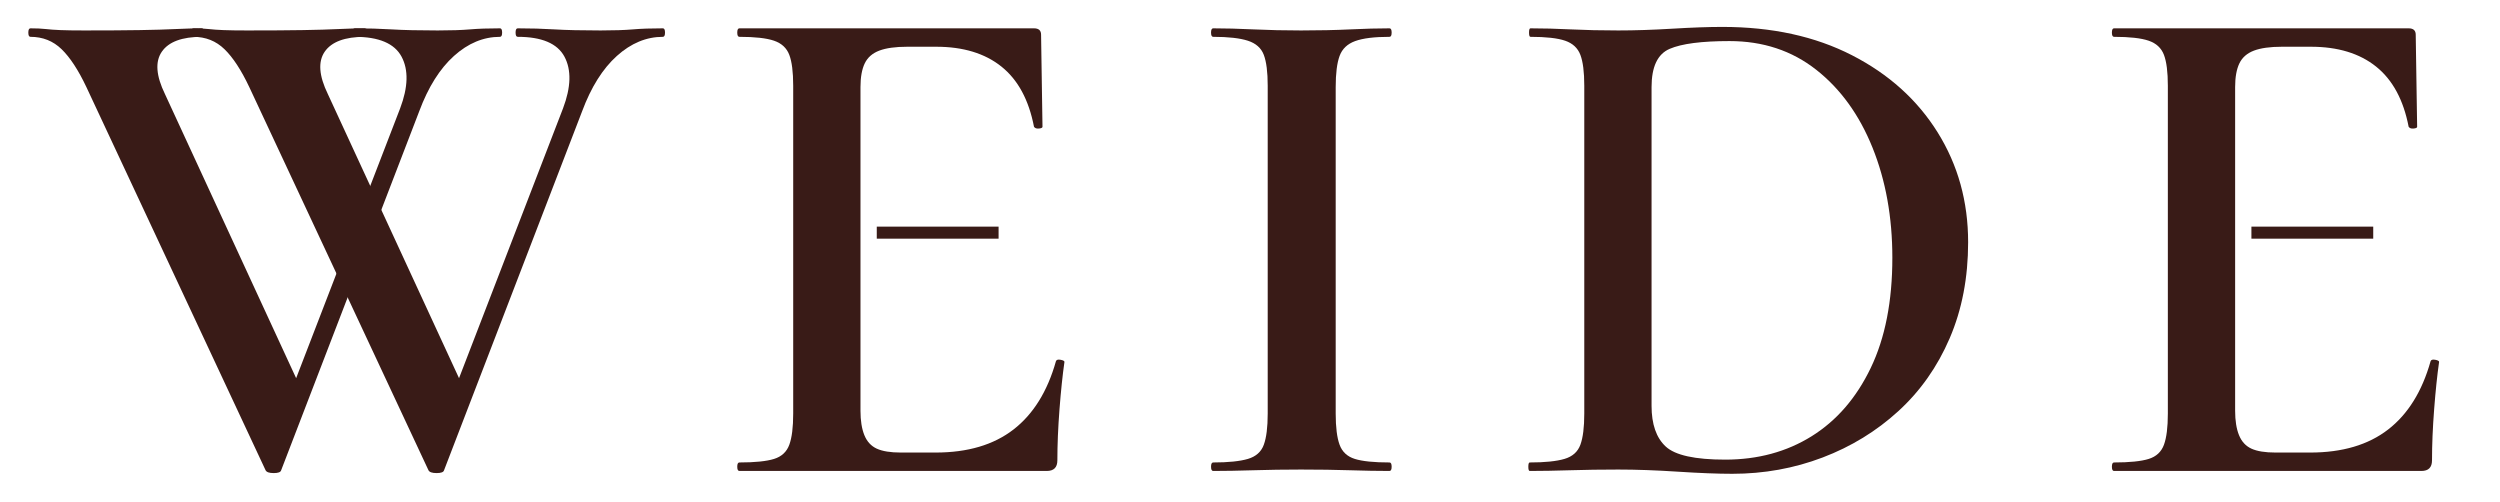
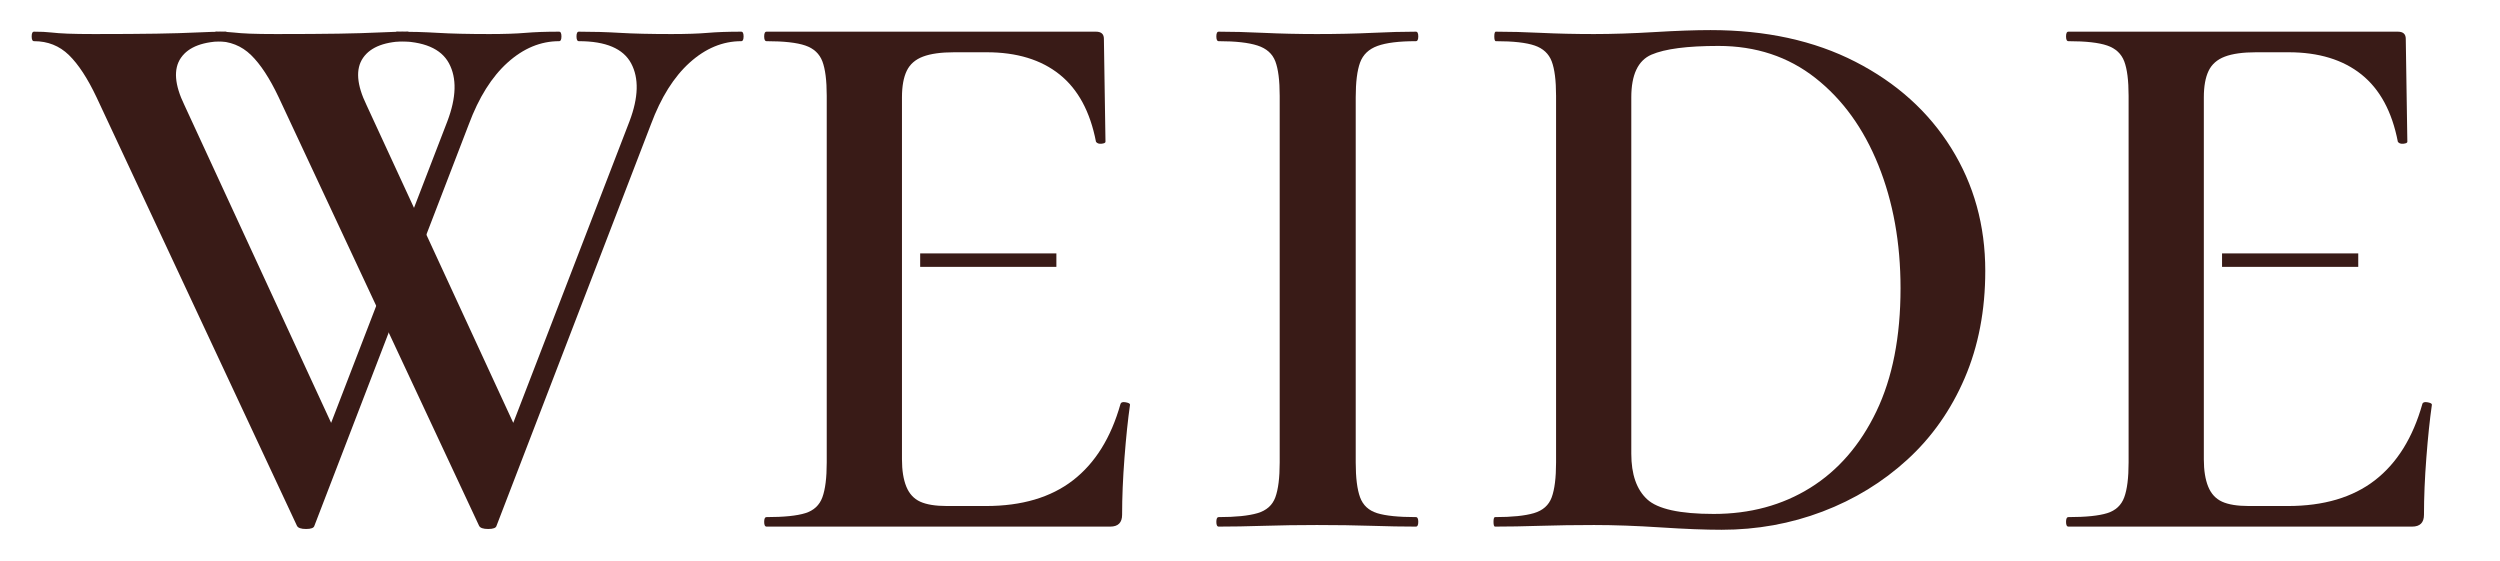
- <svg xmlns="http://www.w3.org/2000/svg" viewBox="-40 -665 3530 708" fill="#391B17">
+ <svg xmlns="http://www.w3.org/2000/svg" viewBox="-40 -665 3157 708" fill="#391B17">
  <style>.accent{fill:#391B17}</style>
  <defs>
    <clipPath id="aCut">
      <path d="M0 -700H600V-428H213V-212H600V100H0Z" />
    </clipPath>
  </defs>
  <g>
    <path d="M666 -625Q669 -625 669.0 -619.0Q669 -613 666 -613Q631 -613 601.0 -586.0Q571 -559 552 -508L357 -1Q356 3 346.5 3.0Q337 3 335 -1L82 -542Q65 -578 47.0 -595.5Q29 -613 3 -613Q0 -613 0.0 -619.0Q0 -625 3 -625Q16 -625 24.5 -624.0Q33 -623 45.5 -622.5Q58 -622 79 -622Q127 -622 157.5 -622.5Q188 -623 208.5 -624.0Q229 -625 245 -625Q248 -625 248.0 -619.0Q248 -613 245 -613Q203 -613 188.5 -592.0Q174 -571 193 -532L386 -114L345 -45L525 -512Q542 -557 527.0 -585.0Q512 -613 461 -613Q458 -613 458.0 -619.0Q458 -625 461 -625Q488 -625 513.0 -623.5Q538 -622 578 -622Q606 -622 623.5 -623.5Q641 -625 666 -625Z" />
    <path transform="translate(230,0)" d="M666 -625Q669 -625 669.0 -619.0Q669 -613 666 -613Q631 -613 601.0 -586.0Q571 -559 552 -508L357 -1Q356 3 346.5 3.0Q337 3 335 -1L82 -542Q65 -578 47.0 -595.5Q29 -613 3 -613Q0 -613 0.0 -619.0Q0 -625 3 -625Q16 -625 24.5 -624.0Q33 -623 45.5 -622.5Q58 -622 79 -622Q127 -622 157.5 -622.5Q188 -623 208.5 -624.0Q229 -625 245 -625Q248 -625 248.0 -619.0Q248 -613 245 -613Q203 -613 188.5 -592.0Q174 -571 193 -532L386 -114L345 -45L525 -512Q542 -557 527.0 -585.0Q512 -613 461 -613Q458 -613 458.0 -619.0Q458 -625 461 -625Q488 -625 513.0 -623.5Q538 -622 578 -622Q606 -622 623.5 -623.5Q641 -625 666 -625Z" />
-     <g transform="translate(962,0)">
+     <g transform="translate(886,0)">
      <path d="M476 0H42Q39 0 39.0 -6.0Q39 -12 42 -12Q75 -12 91.0 -17.0Q107 -22 112.5 -37.0Q118 -52 118 -81V-544Q118 -573 112.5 -587.5Q107 -602 91.0 -607.5Q75 -613 42 -613Q39 -613 39.0 -619.0Q39 -625 42 -625H458Q468 -625 468 -616L470 -486Q470 -484 465.0 -483.5Q460 -483 458 -486Q447 -543 412.0 -571.0Q377 -599 320 -599H279Q254 -599 239.5 -593.5Q225 -588 219.0 -575.5Q213 -563 213 -542V-85Q213 -64 218.5 -50.5Q224 -37 236.0 -31.5Q248 -26 270 -26H319Q387 -26 429.0 -58.5Q471 -91 489 -155Q490 -158 495.5 -157.0Q501 -156 501 -154Q497 -126 494.0 -87.0Q491 -48 491 -15Q491 0 476 0ZM420 -226Q420 -268 392.0 -290.0Q364 -312 308 -312H168V-338H309Q365 -338 392.0 -357.0Q419 -376 419 -412Q419 -415 424.5 -415.0Q430 -415 430 -412Q430 -380 429.5 -362.0Q429 -344 429 -325Q429 -301 430.5 -277.5Q432 -254 432 -226Q432 -224 426.0 -224.0Q420 -224 420 -226Z" clip-path="url(#aCut)" />
      <rect x="236" y="-345" width="172" height="17" />
    </g>
-     <path transform="translate(1629,0)" d="M217 -81Q217 -52 222.5 -37.0Q228 -22 244.0 -17.0Q260 -12 293 -12Q296 -12 296.0 -6.0Q296 0 293 0Q268 0 237.0 -1.0Q206 -2 168 -2Q133 -2 101.0 -1.0Q69 0 44 0Q41 0 41.0 -6.0Q41 -12 44 -12Q76 -12 93.0 -17.0Q110 -22 115.5 -37.0Q121 -52 121 -81V-544Q121 -573 115.5 -587.5Q110 -602 93.0 -607.5Q76 -613 44 -613Q41 -613 41.0 -619.0Q41 -625 44 -625Q69 -625 101.0 -623.5Q133 -622 168 -622Q206 -622 237.5 -623.5Q269 -625 293 -625Q296 -625 296.0 -619.0Q296 -613 293 -613Q261 -613 244.5 -607.0Q228 -601 222.5 -586.0Q217 -571 217 -542Z" />
-     <path transform="translate(2088,0)" d="M318 4Q287 4 241.0 1.0Q195 -2 157 -2Q121 -2 89.0 -1.0Q57 0 32 0Q30 0 30.0 -6.0Q30 -12 32 -12Q64 -12 81.0 -17.0Q98 -22 103.5 -37.0Q109 -52 109 -81V-544Q109 -573 103.5 -587.5Q98 -602 82.0 -607.5Q66 -613 33 -613Q31 -613 31.0 -619.0Q31 -625 33 -625Q59 -625 90.0 -623.5Q121 -622 157 -622Q192 -622 233.5 -624.5Q275 -627 304 -627Q409 -627 487.0 -587.0Q565 -547 608.0 -478.0Q651 -409 651 -323Q651 -248 625.0 -187.5Q599 -127 552.5 -84.5Q506 -42 445.5 -19.0Q385 4 318 4ZM308 -16Q377 -16 430.0 -49.0Q483 -82 513.5 -145.5Q544 -209 544 -301Q544 -387 516.0 -456.5Q488 -526 436.5 -566.5Q385 -607 314 -607Q255 -607 229.5 -596.0Q204 -585 204 -542V-92Q204 -53 224.0 -34.5Q244 -16 308 -16Z" />
-     <g transform="translate(2903,0)">
+     <path transform="translate(1455,0)" d="M217 -81Q217 -52 222.5 -37.0Q228 -22 244.0 -17.0Q260 -12 293 -12Q296 -12 296.0 -6.0Q296 0 293 0Q268 0 237.0 -1.0Q206 -2 168 -2Q133 -2 101.0 -1.0Q69 0 44 0Q41 0 41.0 -6.0Q41 -12 44 -12Q76 -12 93.0 -17.0Q110 -22 115.5 -37.0Q121 -52 121 -81V-544Q121 -573 115.5 -587.5Q110 -602 93.0 -607.5Q76 -613 44 -613Q41 -613 41.0 -619.0Q41 -625 44 -625Q69 -625 101.0 -623.5Q133 -622 168 -622Q206 -622 237.5 -623.5Q269 -625 293 -625Q296 -625 296.0 -619.0Q296 -613 293 -613Q261 -613 244.5 -607.0Q228 -601 222.5 -586.0Q217 -571 217 -542Z" />
+     <path transform="translate(1816,0)" d="M318 4Q287 4 241.0 1.0Q195 -2 157 -2Q121 -2 89.0 -1.0Q57 0 32 0Q30 0 30.0 -6.0Q30 -12 32 -12Q64 -12 81.0 -17.0Q98 -22 103.5 -37.0Q109 -52 109 -81V-544Q109 -573 103.5 -587.5Q98 -602 82.0 -607.5Q66 -613 33 -613Q31 -613 31.0 -619.0Q31 -625 33 -625Q59 -625 90.0 -623.5Q121 -622 157 -622Q192 -622 233.5 -624.5Q275 -627 304 -627Q409 -627 487.0 -587.0Q565 -547 608.0 -478.0Q651 -409 651 -323Q651 -248 625.0 -187.5Q599 -127 552.5 -84.5Q506 -42 445.5 -19.0Q385 4 318 4ZM308 -16Q377 -16 430.0 -49.0Q483 -82 513.5 -145.5Q544 -209 544 -301Q544 -387 516.0 -456.5Q488 -526 436.5 -566.5Q385 -607 314 -607Q255 -607 229.5 -596.0Q204 -585 204 -542V-92Q204 -53 224.0 -34.5Q244 -16 308 -16Z" />
+     <g transform="translate(2530,0)">
      <path d="M476 0H42Q39 0 39.0 -6.0Q39 -12 42 -12Q75 -12 91.0 -17.0Q107 -22 112.5 -37.0Q118 -52 118 -81V-544Q118 -573 112.5 -587.5Q107 -602 91.0 -607.5Q75 -613 42 -613Q39 -613 39.0 -619.0Q39 -625 42 -625H458Q468 -625 468 -616L470 -486Q470 -484 465.0 -483.5Q460 -483 458 -486Q447 -543 412.0 -571.0Q377 -599 320 -599H279Q254 -599 239.5 -593.5Q225 -588 219.0 -575.5Q213 -563 213 -542V-85Q213 -64 218.5 -50.5Q224 -37 236.0 -31.5Q248 -26 270 -26H319Q387 -26 429.0 -58.5Q471 -91 489 -155Q490 -158 495.5 -157.0Q501 -156 501 -154Q497 -126 494.0 -87.0Q491 -48 491 -15Q491 0 476 0ZM420 -226Q420 -268 392.0 -290.0Q364 -312 308 -312H168V-338H309Q365 -338 392.0 -357.0Q419 -376 419 -412Q419 -415 424.5 -415.0Q430 -415 430 -412Q430 -380 429.5 -362.0Q429 -344 429 -325Q429 -301 430.5 -277.5Q432 -254 432 -226Q432 -224 426.0 -224.0Q420 -224 420 -226Z" clip-path="url(#aCut)" />
      <rect x="236" y="-345" width="172" height="17" />
    </g>
  </g>
</svg>
